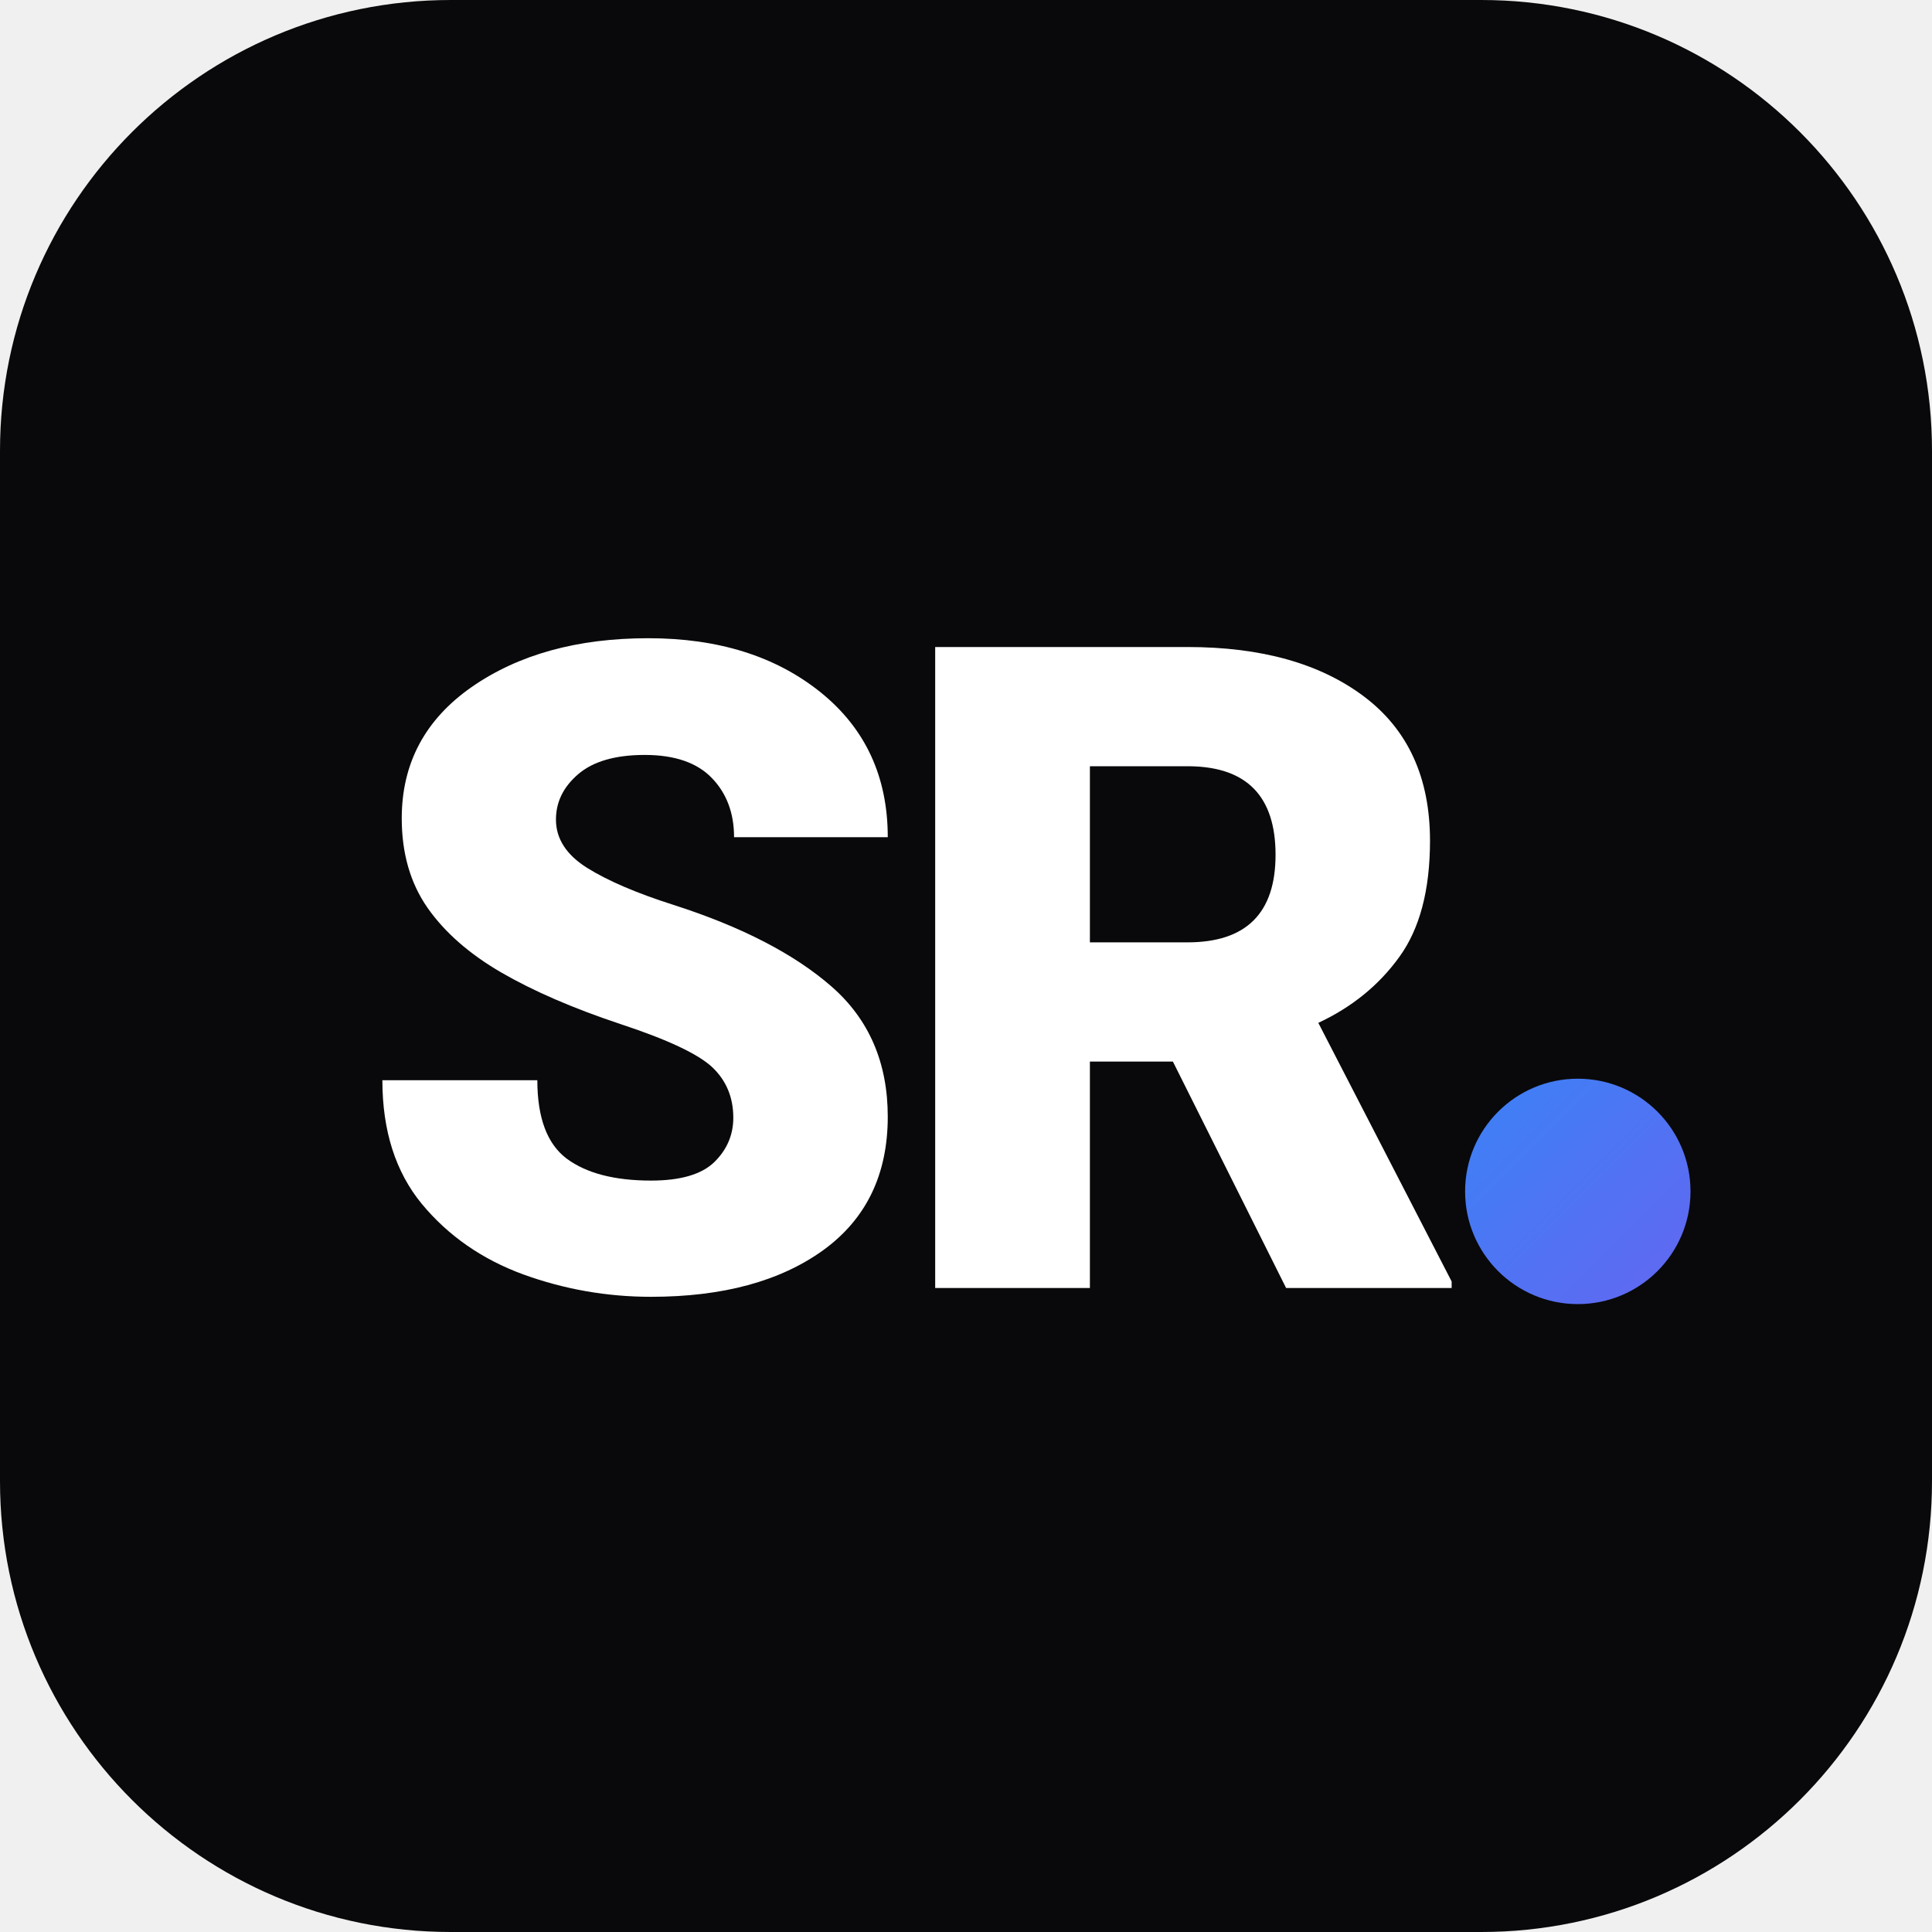
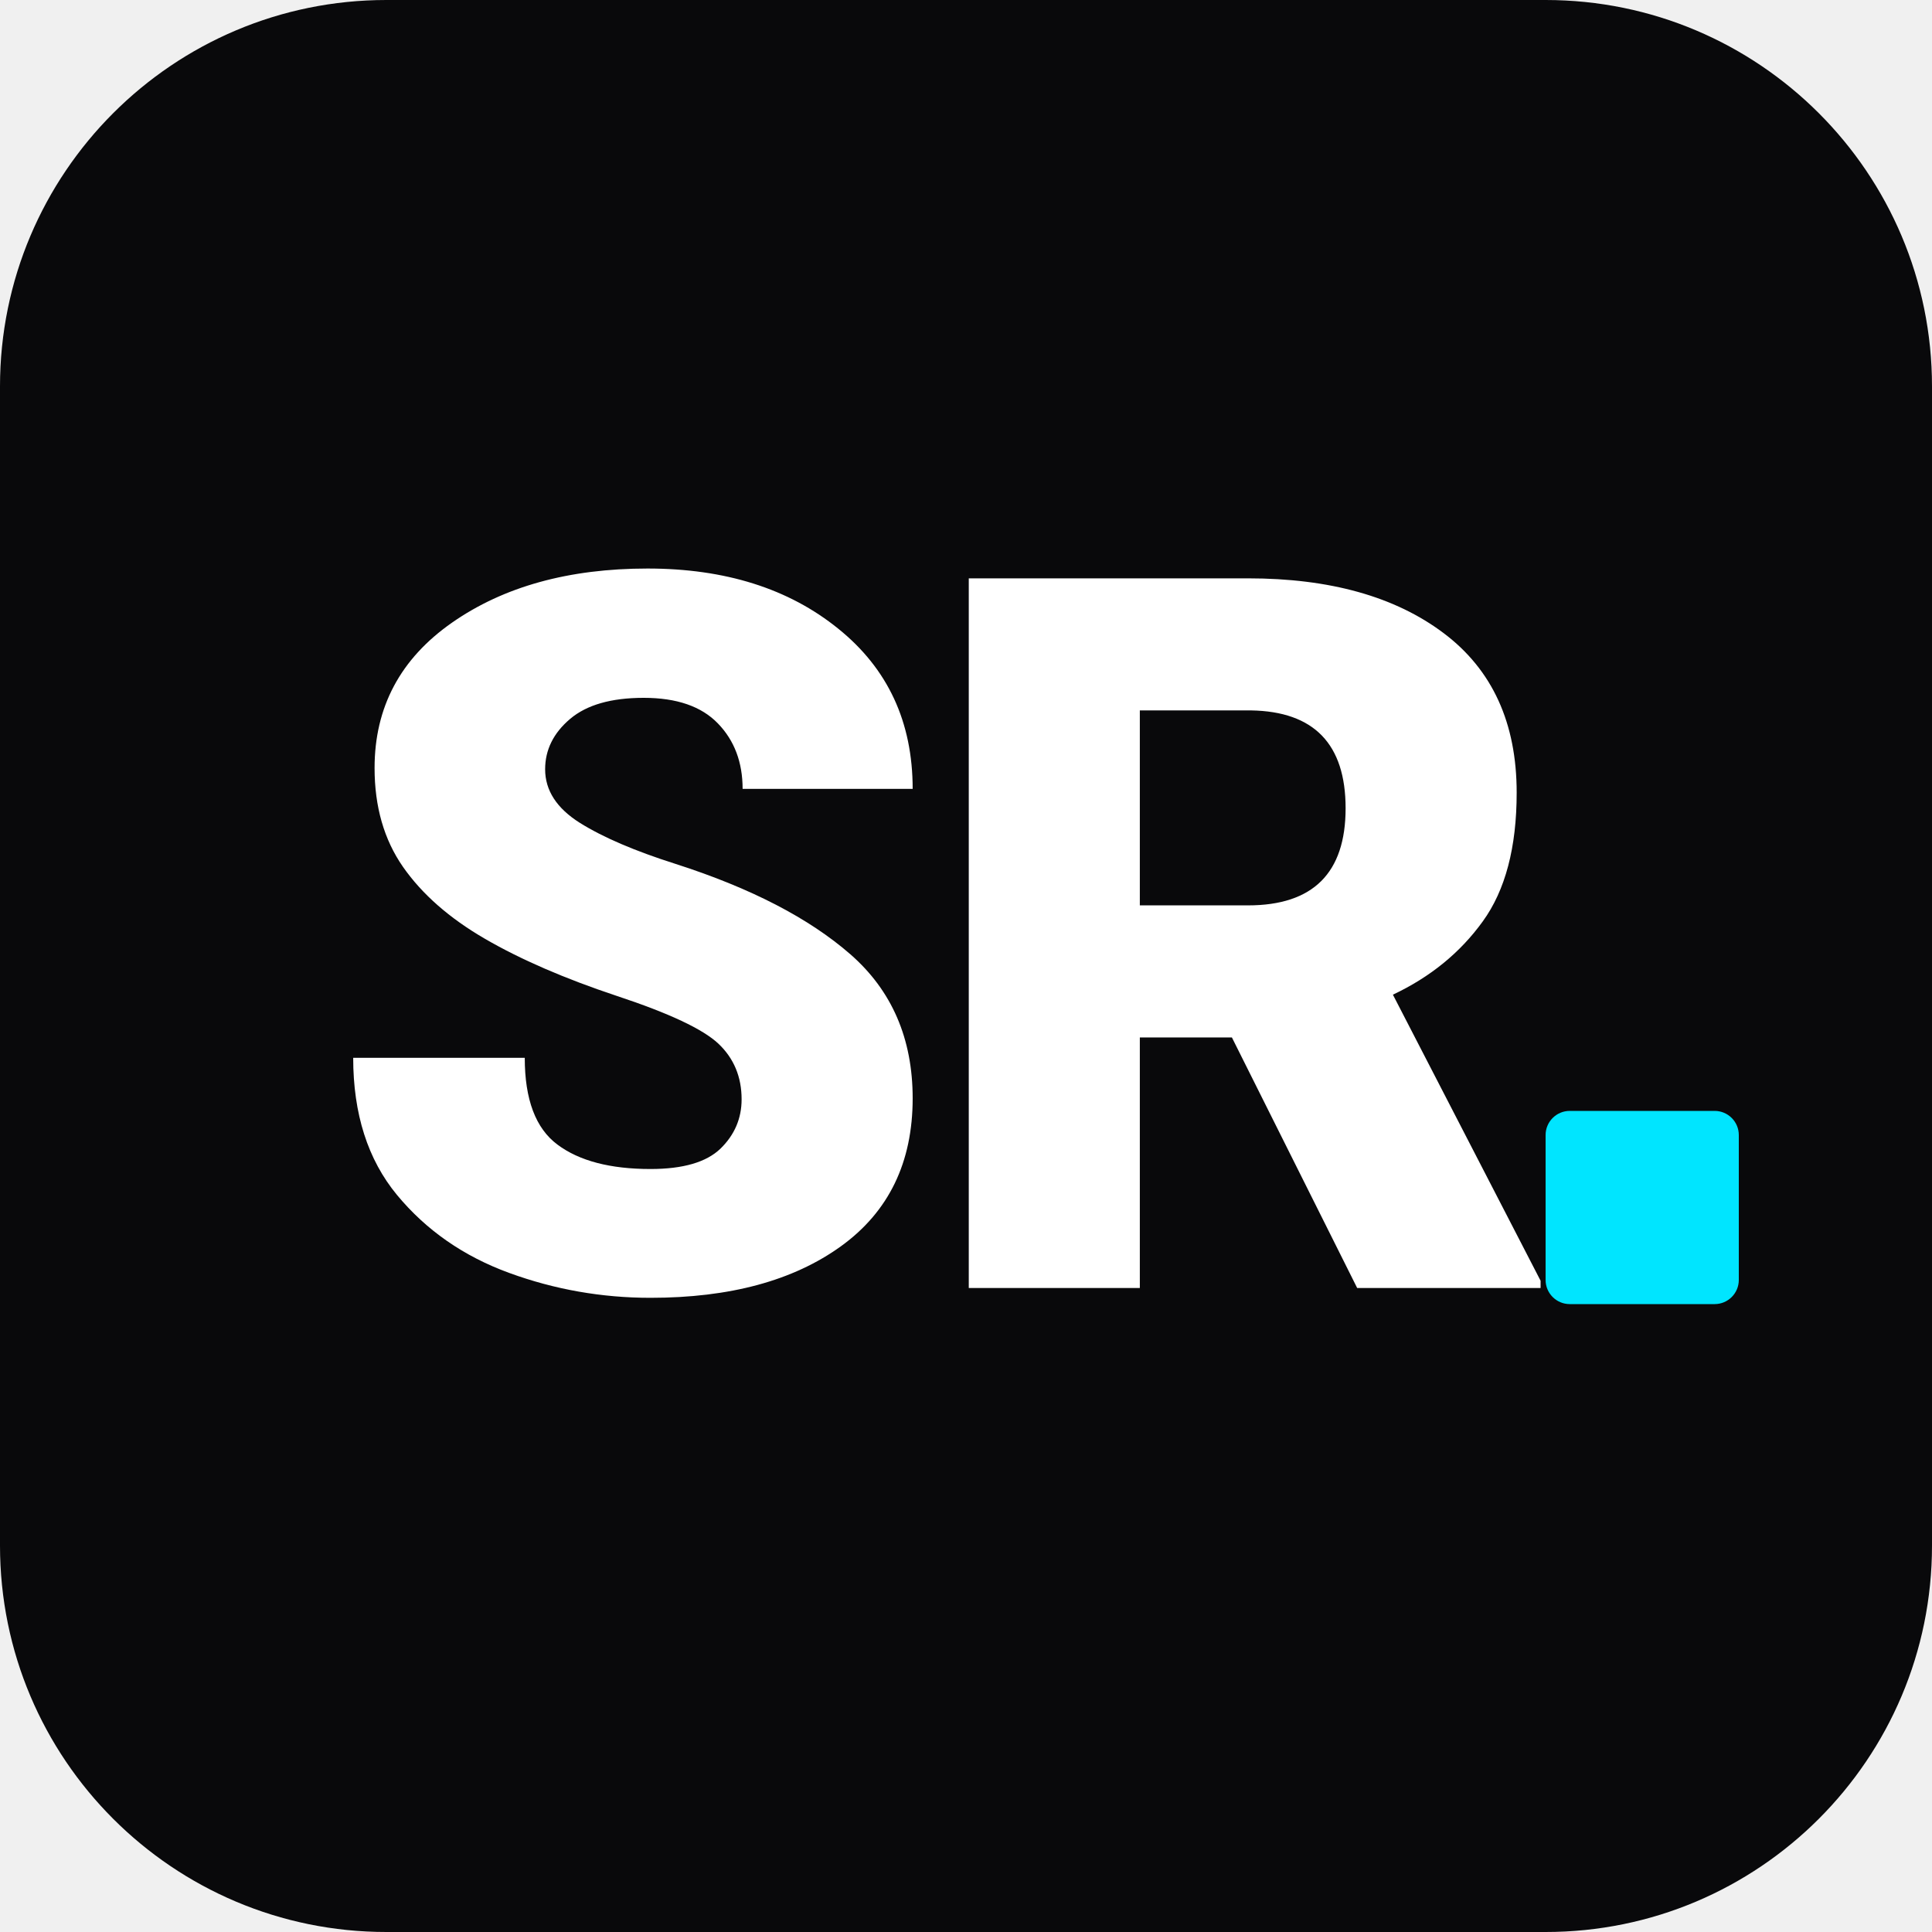
<svg xmlns="http://www.w3.org/2000/svg" viewBox="0 0 120 120" width="120" height="120">
-   <defs>
-     <linearGradient id="dotGrad" x1="0%" y1="0%" x2="100%" y2="100%">
-       <stop offset="0%" stop-color="#3b82f6" />
-       <stop offset="100%" stop-color="#6366f1" />
-     </linearGradient>
-   </defs>
-   <rect width="120" height="120" fill="#09090b" rx="28" />
-   <text x="22" y="80" fill="#ffffff" font-family="-apple-system, BlinkMacSystemFont, 'Segoe UI', Roboto, 'Outfit', sans-serif" font-weight="900" font-size="56" letter-spacing="-2">SR</text>
-   <circle cx="98" cy="74" r="7" fill="url(#dotGrad)" />
+   <rect width="120" height="120" fill="#09090b" rx="24" />
+   <text x="20" y="80" fill="#ffffff" font-family="-apple-system, BlinkMacSystemFont, 'Segoe UI', Roboto, 'Outfit', 'Helvetica Neue', Arial, sans-serif" font-weight="900" font-size="62" letter-spacing="-2">SR</text>
+   <rect x="96" y="69" width="12" height="12" fill="#00e5ff" rx="1.5" />
</svg>
